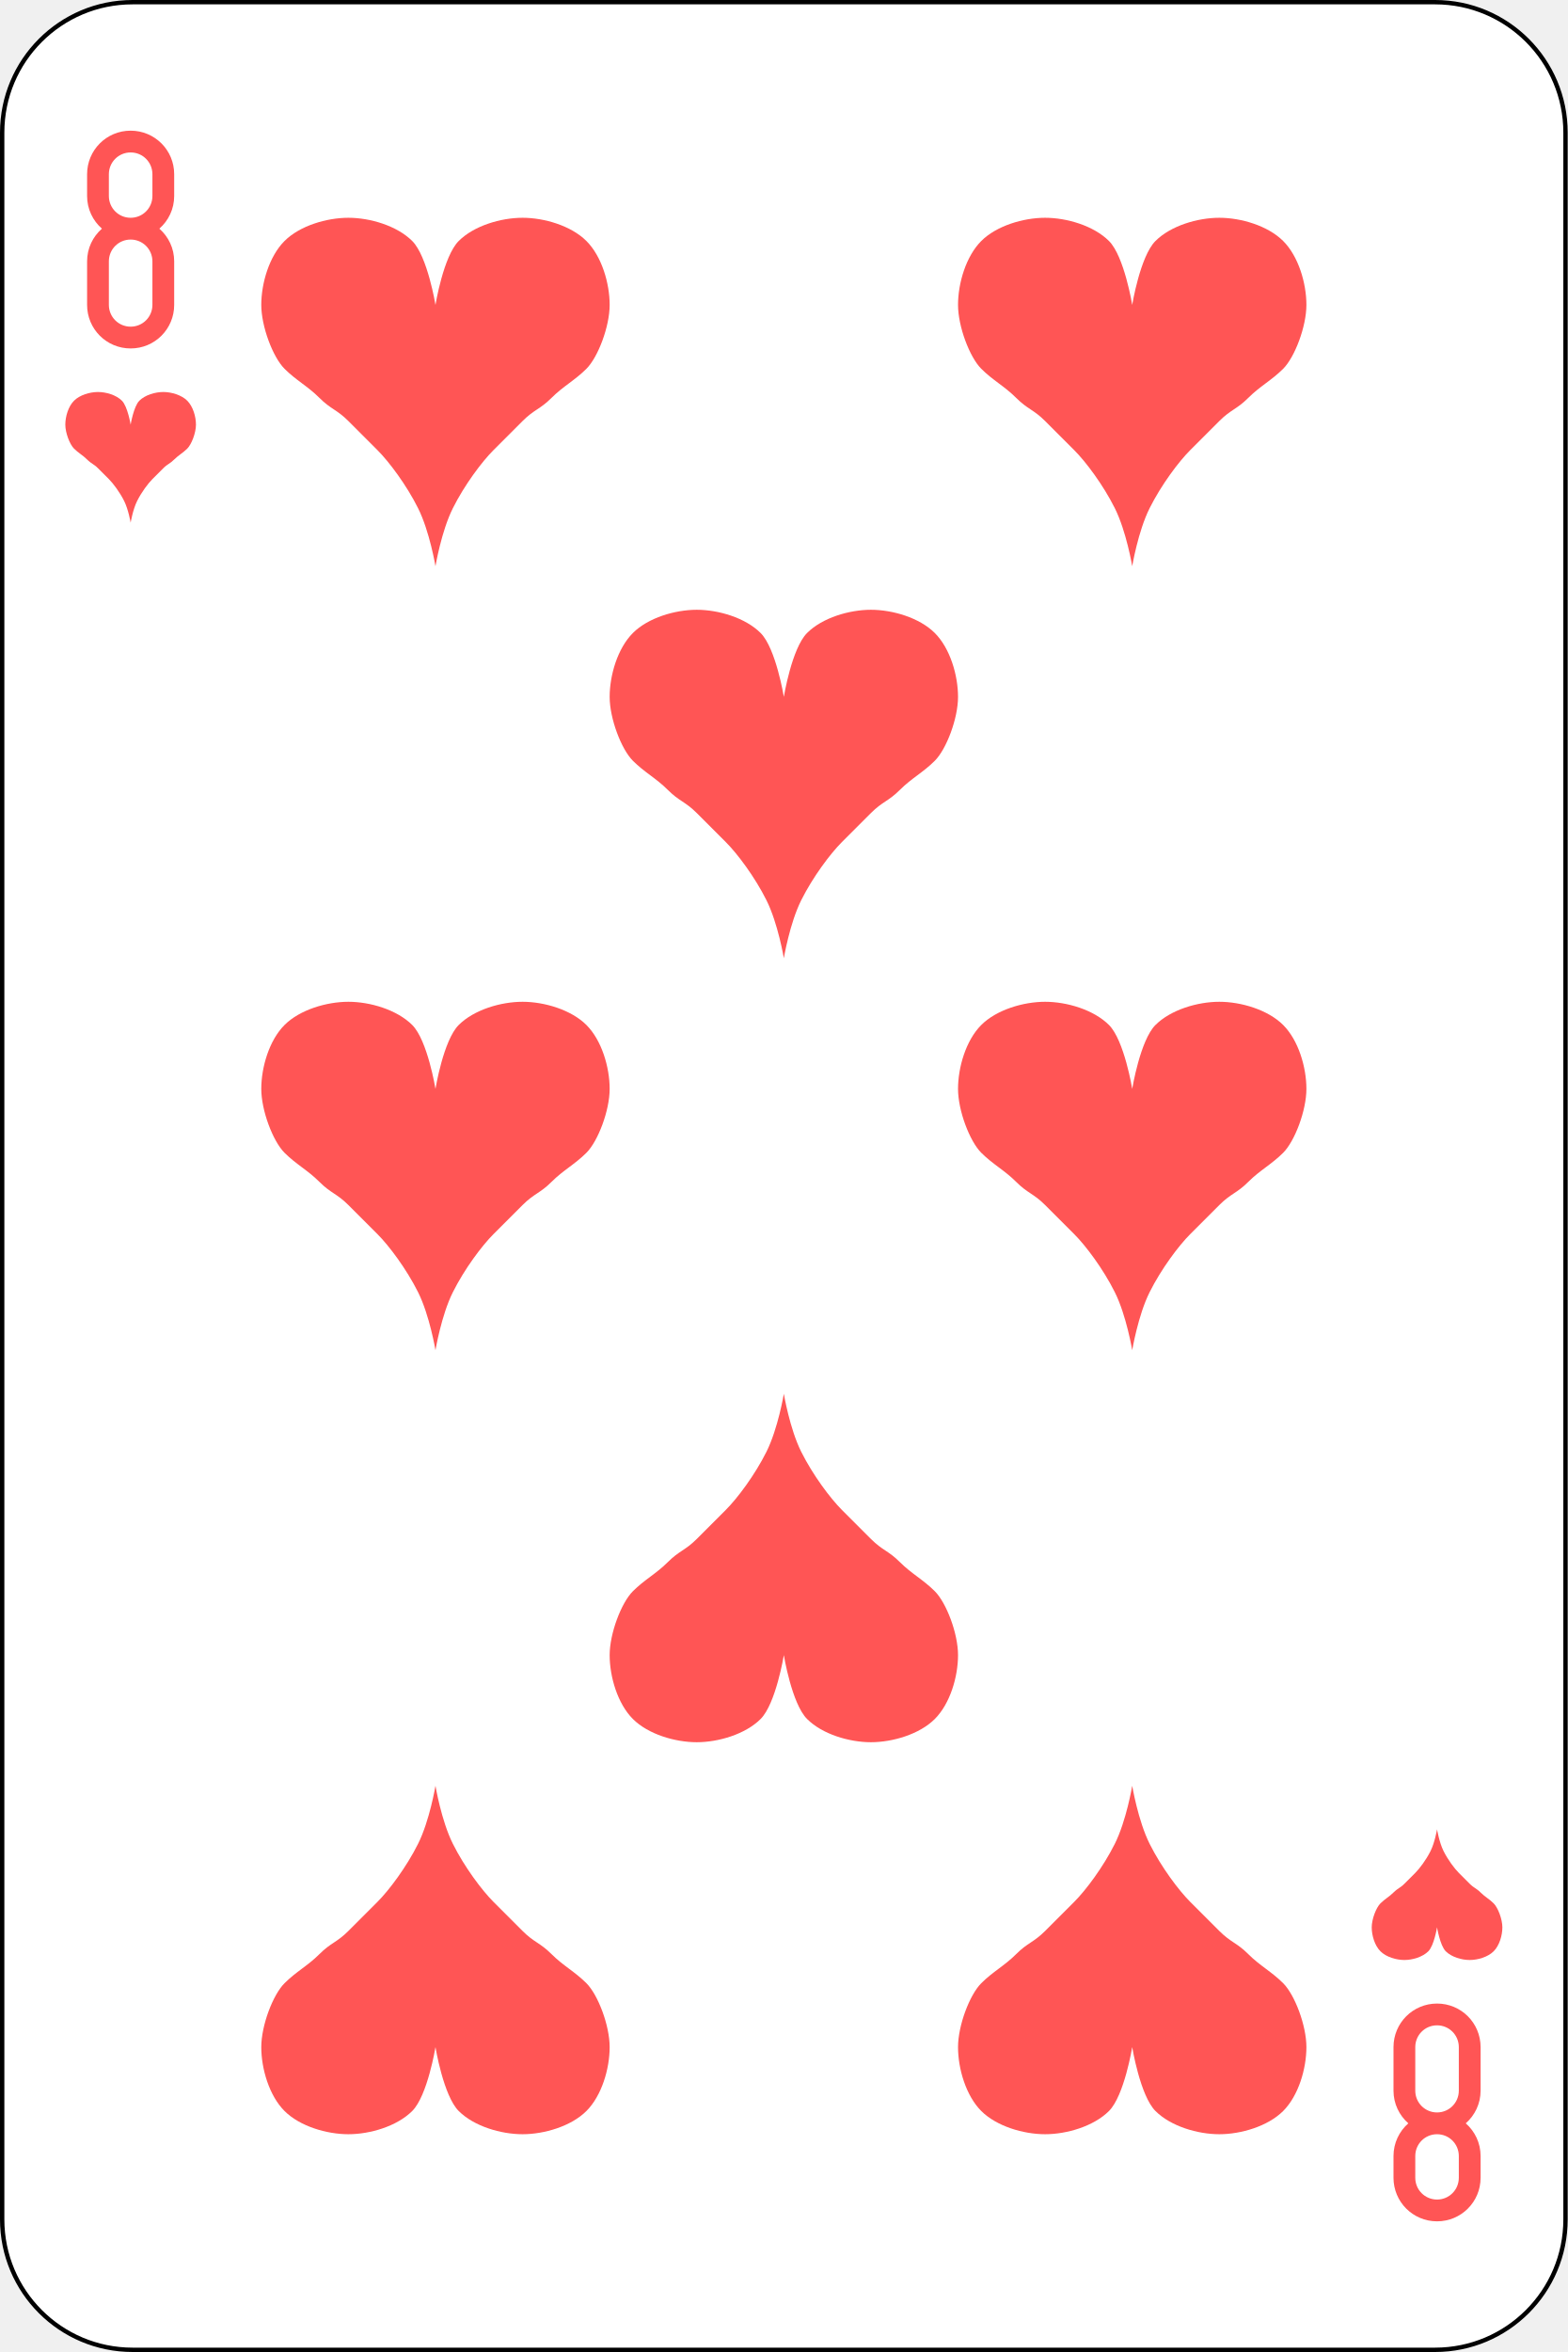
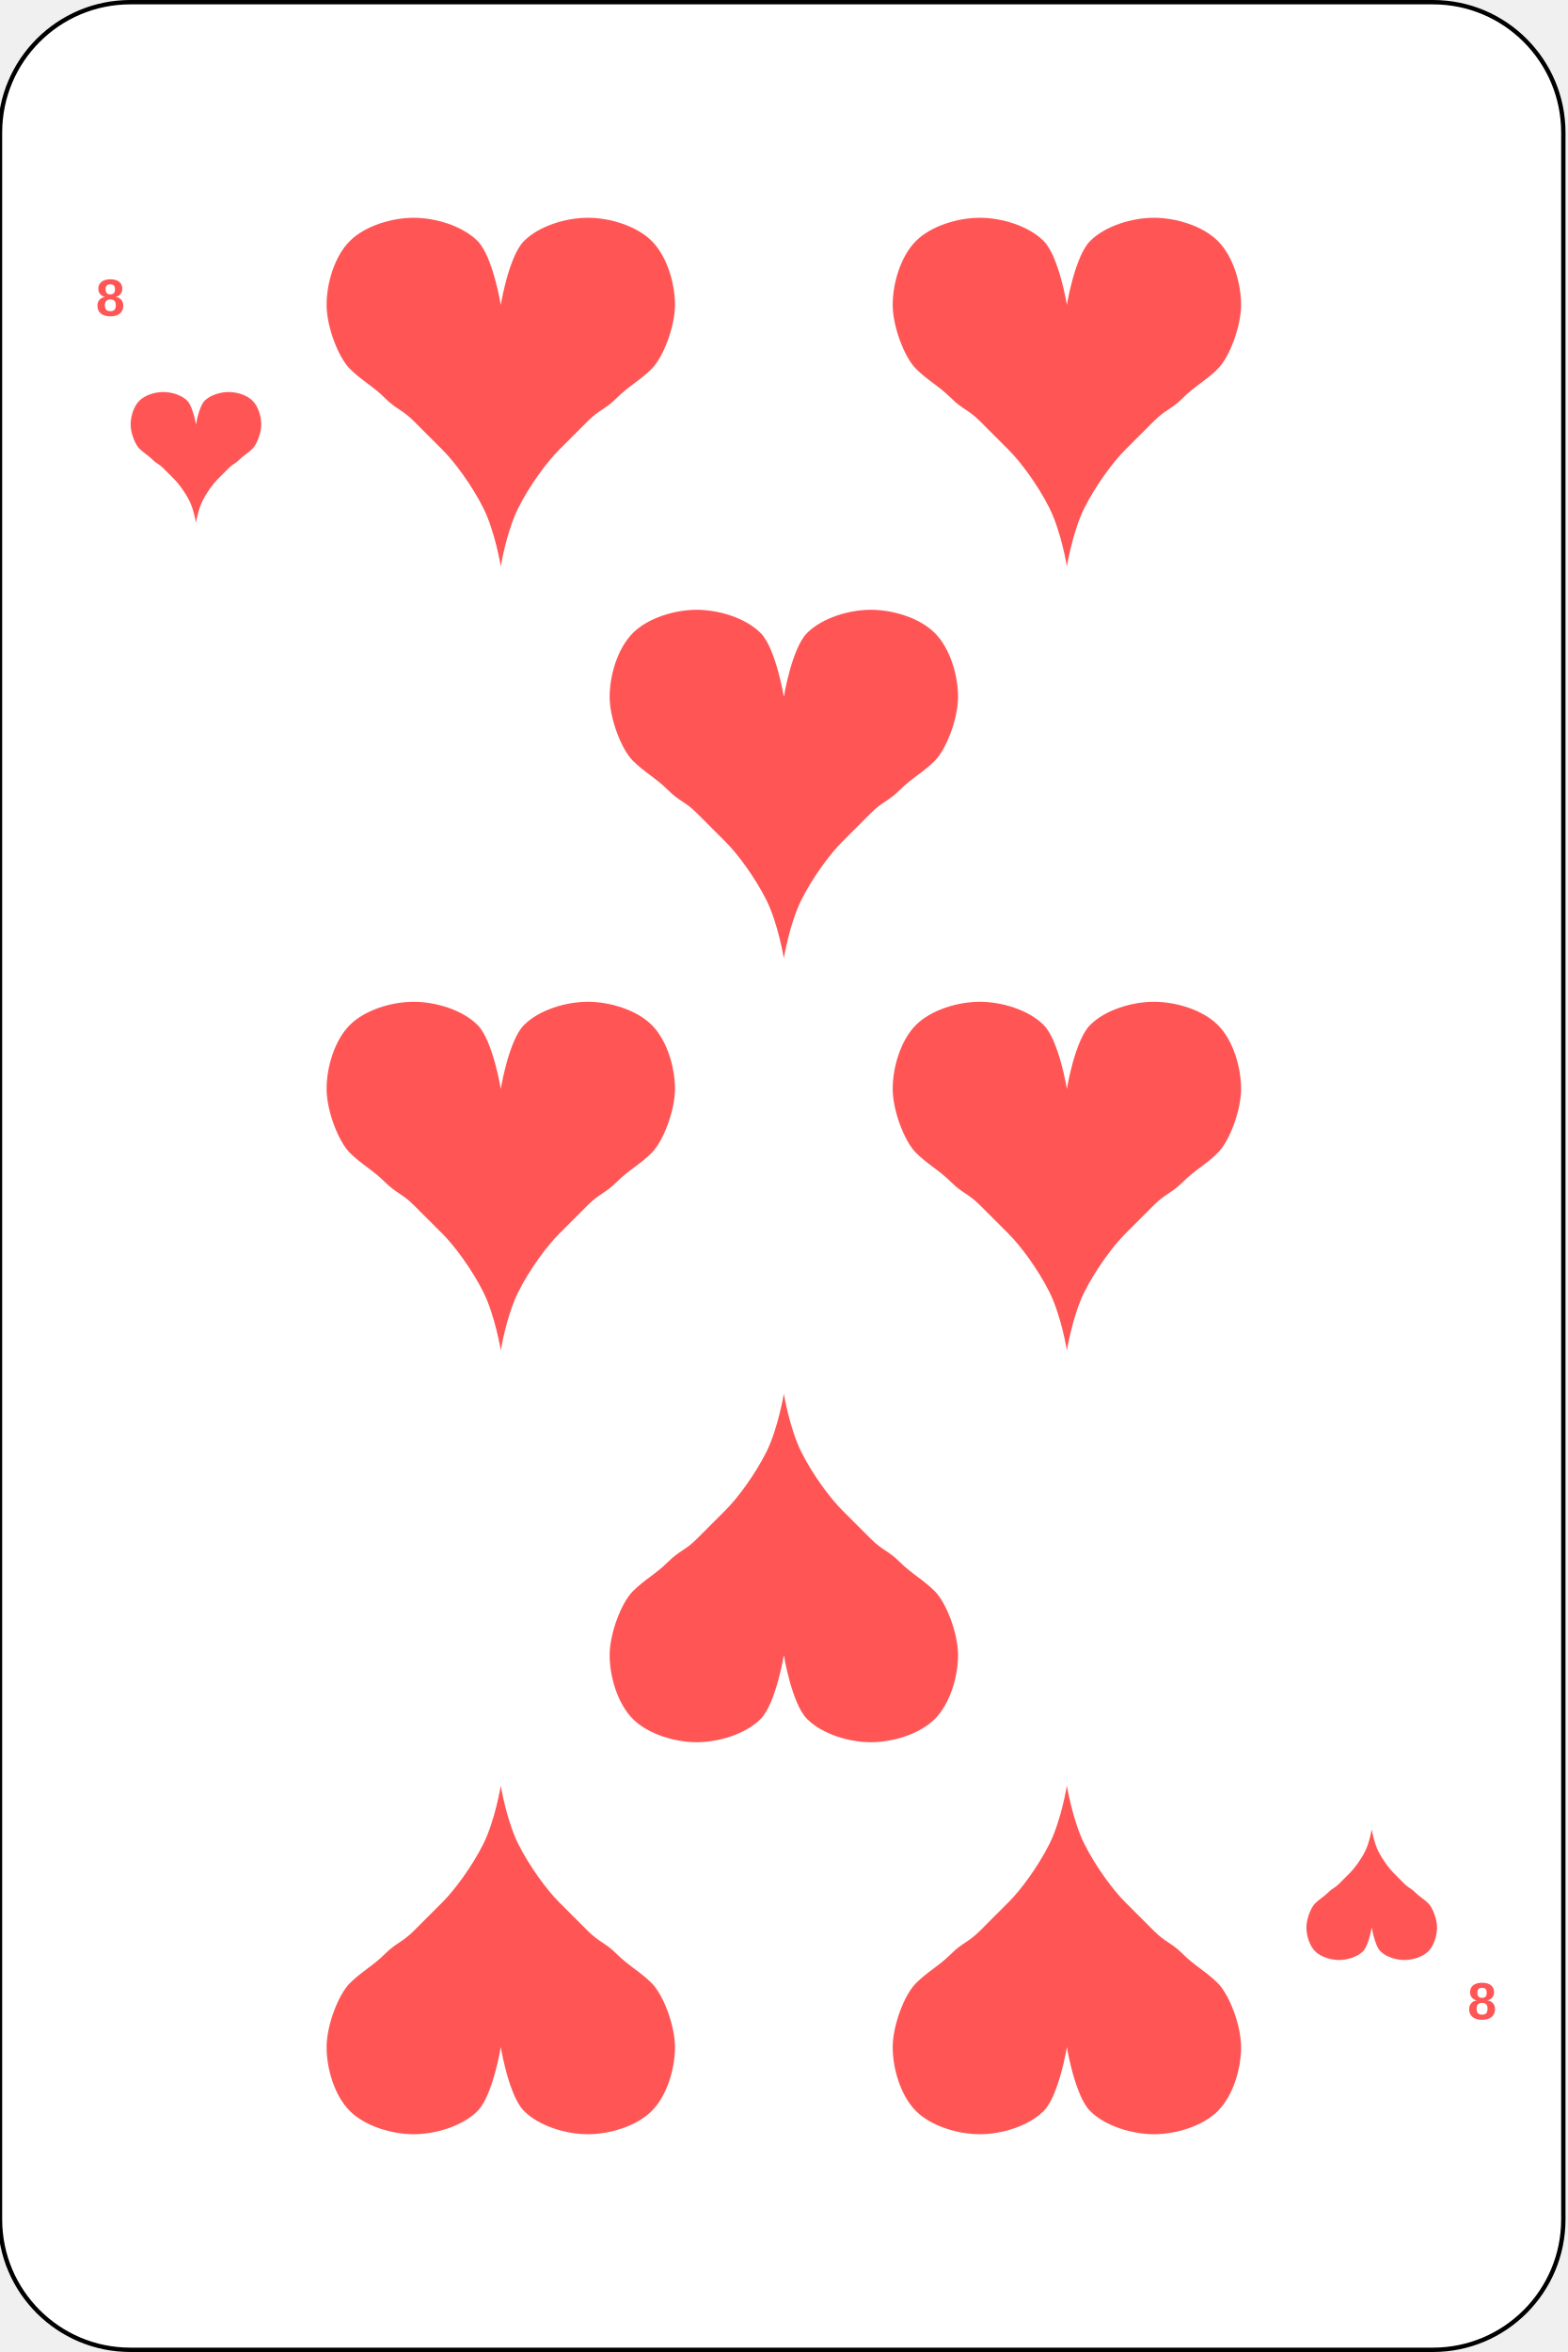
<svg xmlns="http://www.w3.org/2000/svg" version="1.1" viewBox="0 0 360 540">
  <g transform="translate(-2760 1797.6)">
-     <rect x="2760.5" y="-1797.1" width="359" height="539" rx="29.944" fill="#fff" stroke="#000" />
+     <rect x="2760" y="-1797.1" width="359" height="539" rx="29.944" fill="#fff" stroke="#000" />
    <g fill="#f55">
-       <path d="m2790-1700.1s0.682-4.182 2-5.5 3.637-2 5.5-2 4.182 0.682 5.5 2 2 3.637 2 5.5-1 4.5-2 5.5-2 1.5-3 2.5-1.5 1-2.5 2l-2.5 2.5c-1 1-2.5 3-3.5 5s-1.5 5-1.5 5-0.5-3-1.5-5-2.5-4-3.5-5l-2.5-2.5c-1-1-1.5-1-2.5-2s-2-1.5-3-2.5-2-3.637-2-5.5 0.682-4.182 2-5.5 3.637-2 5.5-2 4.182 0.682 5.5 2 2 5.5 2 5.5" />
-       <path d="m3090-1355.1s0.682 4.182 2 5.5 3.637 2 5.5 2 4.182-0.682 5.5-2 2-3.637 2-5.5-1-4.5-2-5.5-2-1.5-3-2.5-1.5-1-2.5-2l-2.5-2.5c-1-1-2.5-3-3.5-5s-1.5-5-1.5-5-0.5 3-1.5 5-2.5 4-3.5 5l-2.5 2.5c-1 1-1.5 1-2.5 2s-2 1.5-3 2.5-2 3.637-2 5.5 0.682 4.182 2 5.5 3.637 2 5.5 2 4.182-0.682 5.5-2 2-5.5 2-5.5" />
-       <path d="m2790-1767.6c-5.54 0-10 4.46-10 10v5c0 3 1.323 5.67 3.406 7.5-2.083 1.83-3.406 4.496-3.406 7.5v10c0 5.54 4.46 10 10 10s10-4.46 10-10v-10c0-3-1.323-5.67-3.406-7.5 2.083-1.83 3.406-4.496 3.406-7.5v-5c0-5.54-4.46-10-10-10m0 5c2.77 0 5 2.23 5 5v5c0 2.77-2.23 5-5 5s-5-2.23-5-5v-5c0-2.77 2.23-5 5-5m0 20c2.77 0 5 2.23 5 5v10c0 2.77-2.23 5-5 5s-5-2.23-5-5v-10c0-2.77 2.23-5 5-5" />
-       <path d="m3090-1287.6c-5.54 0-10-4.46-10-10v-5c0-3 1.323-5.67 3.406-7.5-2.083-1.83-3.406-4.496-3.406-7.5v-10c0-5.54 4.46-10 10-10s10 4.46 10 10v10c0 3-1.323 5.67-3.406 7.5 2.083 1.83 3.406 4.496 3.406 7.5v5c0 5.54-4.46 10-10 10m0-5c2.77 0 5-2.23 5-5v-5c0-2.77-2.23-5-5-5s-5 2.23-5 5v5c0 2.77 2.23 5 5 5m0-20c2.77 0 5-2.23 5-5v-10c0-2.77-2.23-5-5-5s-5 2.23-5 5v10c0 2.77 2.23 5 5 5" />
-       <path d="m2860-1727.6s1.82-11.153 5.333-14.667c3.514-3.514 9.698-5.333 14.667-5.333s11.153 1.82 14.667 5.333c3.514 3.514 5.333 9.698 5.333 14.667s-2.667 12-5.333 14.667c-2.667 2.667-5.333 4-8 6.667s-4 2.667-6.667 5.333l-6.667 6.667c-2.667 2.667-6.667 8-9.333 13.333-2.667 5.333-4 13.333-4 13.333s-1.333-8-4-13.333-6.667-10.667-9.333-13.333l-6.667-6.667c-2.667-2.667-4-2.667-6.667-5.333-2.667-2.667-5.333-4-8-6.667s-5.333-9.698-5.333-14.667 1.82-11.153 5.333-14.667c3.514-3.514 9.698-5.333 14.667-5.333s11.153 1.82 14.667 5.333c3.514 3.514 5.333 14.667 5.333 14.667" />
-       <path d="m3020-1727.6s1.82-11.153 5.333-14.667c3.514-3.514 9.698-5.333 14.667-5.333s11.153 1.82 14.667 5.333c3.514 3.514 5.333 9.698 5.333 14.667s-2.667 12-5.333 14.667c-2.667 2.667-5.333 4-8 6.667s-4 2.667-6.667 5.333l-6.667 6.667c-2.667 2.667-6.667 8-9.333 13.333-2.667 5.333-4 13.333-4 13.333s-1.333-8-4-13.333-6.667-10.667-9.333-13.333l-6.667-6.667c-2.667-2.667-4-2.667-6.667-5.333-2.667-2.667-5.333-4-8-6.667s-5.333-9.698-5.333-14.667 1.82-11.153 5.333-14.667c3.514-3.514 9.698-5.333 14.667-5.333s11.153 1.82 14.667 5.333c3.514 3.514 5.333 14.667 5.333 14.667" />
-       <path d="m2860-1547.6s1.82-11.153 5.333-14.667c3.514-3.514 9.698-5.333 14.667-5.333s11.153 1.82 14.667 5.333c3.514 3.514 5.333 9.698 5.333 14.667s-2.667 12-5.333 14.667c-2.667 2.667-5.333 4-8 6.667s-4 2.667-6.667 5.333l-6.667 6.667c-2.667 2.667-6.667 8-9.333 13.333-2.667 5.333-4 13.333-4 13.333s-1.333-8-4-13.333-6.667-10.667-9.333-13.333l-6.667-6.667c-2.667-2.667-4-2.667-6.667-5.333-2.667-2.667-5.333-4-8-6.667s-5.333-9.698-5.333-14.667 1.82-11.153 5.333-14.667c3.514-3.514 9.698-5.333 14.667-5.333s11.153 1.82 14.667 5.333c3.514 3.514 5.333 14.667 5.333 14.667" />
-       <path d="m3020-1547.6s1.82-11.153 5.333-14.667c3.514-3.514 9.698-5.333 14.667-5.333s11.153 1.82 14.667 5.333c3.514 3.514 5.333 9.698 5.333 14.667s-2.667 12-5.333 14.667c-2.667 2.667-5.333 4-8 6.667s-4 2.667-6.667 5.333l-6.667 6.667c-2.667 2.667-6.667 8-9.333 13.333-2.667 5.333-4 13.333-4 13.333s-1.333-8-4-13.333-6.667-10.667-9.333-13.333l-6.667-6.667c-2.667-2.667-4-2.667-6.667-5.333-2.667-2.667-5.333-4-8-6.667s-5.333-9.698-5.333-14.667 1.82-11.153 5.333-14.667c3.514-3.514 9.698-5.333 14.667-5.333s11.153 1.82 14.667 5.333c3.514 3.514 5.333 14.667 5.333 14.667" />
-       <path d="m2860-1327.6s1.82 11.153 5.333 14.667c3.514 3.514 9.698 5.333 14.667 5.333s11.153-1.82 14.667-5.333c3.514-3.514 5.333-9.698 5.333-14.667s-2.667-12-5.333-14.667c-2.667-2.667-5.333-4-8-6.667s-4-2.667-6.667-5.333l-6.667-6.667c-2.667-2.667-6.667-8-9.333-13.333-2.667-5.333-4-13.333-4-13.333s-1.333 8-4 13.333-6.667 10.667-9.333 13.333l-6.667 6.667c-2.667 2.667-4 2.667-6.667 5.333-2.667 2.667-5.333 4-8 6.667s-5.333 9.698-5.333 14.667 1.82 11.153 5.333 14.667c3.514 3.514 9.698 5.333 14.667 5.333s11.153-1.82 14.667-5.333c3.514-3.514 5.333-14.667 5.333-14.667" />
-       <path d="m3020-1327.6s1.82 11.153 5.333 14.667c3.514 3.514 9.698 5.333 14.667 5.333s11.153-1.82 14.667-5.333c3.514-3.514 5.333-9.698 5.333-14.667s-2.667-12-5.333-14.667c-2.667-2.667-5.333-4-8-6.667s-4-2.667-6.667-5.333l-6.667-6.667c-2.667-2.667-6.667-8-9.333-13.333-2.667-5.333-4-13.333-4-13.333s-1.333 8-4 13.333-6.667 10.667-9.333 13.333l-6.667 6.667c-2.667 2.667-4 2.667-6.667 5.333-2.667 2.667-5.333 4-8 6.667s-5.333 9.698-5.333 14.667 1.82 11.153 5.333 14.667c3.514 3.514 9.698 5.333 14.667 5.333s11.153-1.82 14.667-5.333c3.514-3.514 5.333-14.667 5.333-14.667" />
+       <text x="2782" y="-1725.1" style="font-size: 5rem; font-weight: bold; font-family: Arial">8</text>
+       <text x="3097" y="-1334" rotate="180" style="font-size: 5rem; font-weight: bold; font-family: Arial">8</text>
+       <path transform="translate(15, 0)" d="m2790-1700.1s0.682-4.182 2-5.5 3.637-2 5.5-2 4.182 0.682 5.5 2 2 3.637 2 5.5-1 4.5-2 5.5-2 1.5-3 2.5-1.5 1-2.5 2l-2.5 2.5c-1 1-2.5 3-3.5 5s-1.5 5-1.5 5-0.5-3-1.5-5-2.5-4-3.5-5l-2.5-2.5c-1-1-1.5-1-2.5-2s-2-1.5-3-2.5-2-3.637-2-5.5 0.682-4.182 2-5.5 3.637-2 5.5-2 4.182 0.682 5.5 2 2 5.5 2 5.5" />
+       <path transform="translate(-15, 0)" d="m3090-1355.1s0.682 4.182 2 5.5 3.637 2 5.5 2 4.182-0.682 5.5-2 2-3.637 2-5.5-1-4.5-2-5.5-2-1.5-3-2.5-1.5-1-2.5-2l-2.5-2.5c-1-1-2.5-3-3.5-5s-1.5-5-1.5-5-0.5 3-1.5 5-2.5 4-3.5 5l-2.5 2.5c-1 1-1.5 1-2.5 2s-2 1.5-3 2.5-2 3.637-2 5.5 0.682 4.182 2 5.5 3.637 2 5.5 2 4.182-0.682 5.5-2 2-5.5 2-5.5" />
+       <path transform="translate(15, 0)" d="m2860-1727.6s1.82-11.153 5.333-14.667c3.514-3.514 9.698-5.333 14.667-5.333s11.153 1.82 14.667 5.333c3.514 3.514 5.333 9.698 5.333 14.667s-2.667 12-5.333 14.667c-2.667 2.667-5.333 4-8 6.667s-4 2.667-6.667 5.333l-6.667 6.667c-2.667 2.667-6.667 8-9.333 13.333-2.667 5.333-4 13.333-4 13.333s-1.333-8-4-13.333-6.667-10.667-9.333-13.333l-6.667-6.667c-2.667-2.667-4-2.667-6.667-5.333-2.667-2.667-5.333-4-8-6.667s-5.333-9.698-5.333-14.667 1.82-11.153 5.333-14.667c3.514-3.514 9.698-5.333 14.667-5.333s11.153 1.82 14.667 5.333c3.514 3.514 5.333 14.667 5.333 14.667" />
+       <path transform="translate(-15, 0)" d="m3020-1727.6s1.82-11.153 5.333-14.667c3.514-3.514 9.698-5.333 14.667-5.333s11.153 1.82 14.667 5.333c3.514 3.514 5.333 9.698 5.333 14.667s-2.667 12-5.333 14.667c-2.667 2.667-5.333 4-8 6.667s-4 2.667-6.667 5.333l-6.667 6.667c-2.667 2.667-6.667 8-9.333 13.333-2.667 5.333-4 13.333-4 13.333s-1.333-8-4-13.333-6.667-10.667-9.333-13.333l-6.667-6.667c-2.667-2.667-4-2.667-6.667-5.333-2.667-2.667-5.333-4-8-6.667s-5.333-9.698-5.333-14.667 1.82-11.153 5.333-14.667c3.514-3.514 9.698-5.333 14.667-5.333s11.153 1.82 14.667 5.333c3.514 3.514 5.333 14.667 5.333 14.667" />
+       <path transform="translate(15, 0)" d="m2860-1547.6s1.82-11.153 5.333-14.667c3.514-3.514 9.698-5.333 14.667-5.333s11.153 1.82 14.667 5.333c3.514 3.514 5.333 9.698 5.333 14.667s-2.667 12-5.333 14.667c-2.667 2.667-5.333 4-8 6.667s-4 2.667-6.667 5.333l-6.667 6.667c-2.667 2.667-6.667 8-9.333 13.333-2.667 5.333-4 13.333-4 13.333s-1.333-8-4-13.333-6.667-10.667-9.333-13.333l-6.667-6.667c-2.667-2.667-4-2.667-6.667-5.333-2.667-2.667-5.333-4-8-6.667s-5.333-9.698-5.333-14.667 1.82-11.153 5.333-14.667c3.514-3.514 9.698-5.333 14.667-5.333s11.153 1.82 14.667 5.333c3.514 3.514 5.333 14.667 5.333 14.667" />
+       <path transform="translate(-15, 0)" d="m3020-1547.6s1.82-11.153 5.333-14.667c3.514-3.514 9.698-5.333 14.667-5.333s11.153 1.82 14.667 5.333c3.514 3.514 5.333 9.698 5.333 14.667s-2.667 12-5.333 14.667c-2.667 2.667-5.333 4-8 6.667s-4 2.667-6.667 5.333l-6.667 6.667c-2.667 2.667-6.667 8-9.333 13.333-2.667 5.333-4 13.333-4 13.333s-1.333-8-4-13.333-6.667-10.667-9.333-13.333l-6.667-6.667c-2.667-2.667-4-2.667-6.667-5.333-2.667-2.667-5.333-4-8-6.667s-5.333-9.698-5.333-14.667 1.82-11.153 5.333-14.667c3.514-3.514 9.698-5.333 14.667-5.333s11.153 1.82 14.667 5.333c3.514 3.514 5.333 14.667 5.333 14.667" />
+       <path transform="translate(15, 0)" d="m2860-1327.6s1.82 11.153 5.333 14.667c3.514 3.514 9.698 5.333 14.667 5.333s11.153-1.82 14.667-5.333c3.514-3.514 5.333-9.698 5.333-14.667s-2.667-12-5.333-14.667c-2.667-2.667-5.333-4-8-6.667s-4-2.667-6.667-5.333l-6.667-6.667c-2.667-2.667-6.667-8-9.333-13.333-2.667-5.333-4-13.333-4-13.333s-1.333 8-4 13.333-6.667 10.667-9.333 13.333l-6.667 6.667c-2.667 2.667-4 2.667-6.667 5.333-2.667 2.667-5.333 4-8 6.667s-5.333 9.698-5.333 14.667 1.82 11.153 5.333 14.667c3.514 3.514 9.698 5.333 14.667 5.333s11.153-1.82 14.667-5.333c3.514-3.514 5.333-14.667 5.333-14.667" />
+       <path transform="translate(-15, 0)" d="m3020-1327.6s1.82 11.153 5.333 14.667c3.514 3.514 9.698 5.333 14.667 5.333s11.153-1.82 14.667-5.333c3.514-3.514 5.333-9.698 5.333-14.667s-2.667-12-5.333-14.667c-2.667-2.667-5.333-4-8-6.667s-4-2.667-6.667-5.333l-6.667-6.667c-2.667-2.667-6.667-8-9.333-13.333-2.667-5.333-4-13.333-4-13.333s-1.333 8-4 13.333-6.667 10.667-9.333 13.333l-6.667 6.667c-2.667 2.667-4 2.667-6.667 5.333-2.667 2.667-5.333 4-8 6.667s-5.333 9.698-5.333 14.667 1.82 11.153 5.333 14.667c3.514 3.514 9.698 5.333 14.667 5.333s11.153-1.82 14.667-5.333c3.514-3.514 5.333-14.667 5.333-14.667" />
      <path d="m2940-1417.6s1.82 11.153 5.333 14.667c3.514 3.514 9.698 5.333 14.667 5.333s11.153-1.82 14.667-5.333c3.514-3.514 5.333-9.698 5.333-14.667s-2.667-12-5.333-14.667c-2.667-2.667-5.333-4-8-6.667s-4-2.667-6.667-5.333l-6.667-6.667c-2.667-2.667-6.667-8-9.333-13.333-2.667-5.333-4-13.333-4-13.333s-1.333 8-4 13.333-6.667 10.667-9.333 13.333l-6.667 6.667c-2.667 2.667-4 2.667-6.667 5.333-2.667 2.667-5.333 4-8 6.667s-5.333 9.698-5.333 14.667 1.82 11.153 5.333 14.667c3.514 3.514 9.698 5.333 14.667 5.333s11.153-1.82 14.667-5.333c3.514-3.514 5.333-14.667 5.333-14.667" />
      <path d="m2940-1637.6s1.82-11.153 5.333-14.667c3.514-3.514 9.698-5.333 14.667-5.333s11.153 1.82 14.667 5.333c3.514 3.514 5.333 9.698 5.333 14.667s-2.667 12-5.333 14.667c-2.667 2.667-5.333 4-8 6.667s-4 2.667-6.667 5.333l-6.667 6.667c-2.667 2.667-6.667 8-9.333 13.333-2.667 5.333-4 13.333-4 13.333s-1.333-8-4-13.333-6.667-10.667-9.333-13.333l-6.667-6.667c-2.667-2.667-4-2.667-6.667-5.333-2.667-2.667-5.333-4-8-6.667s-5.333-9.698-5.333-14.667 1.82-11.153 5.333-14.667c3.514-3.514 9.698-5.333 14.667-5.333s11.153 1.82 14.667 5.333c3.514 3.514 5.333 14.667 5.333 14.667" />
    </g>
  </g>
</svg>
